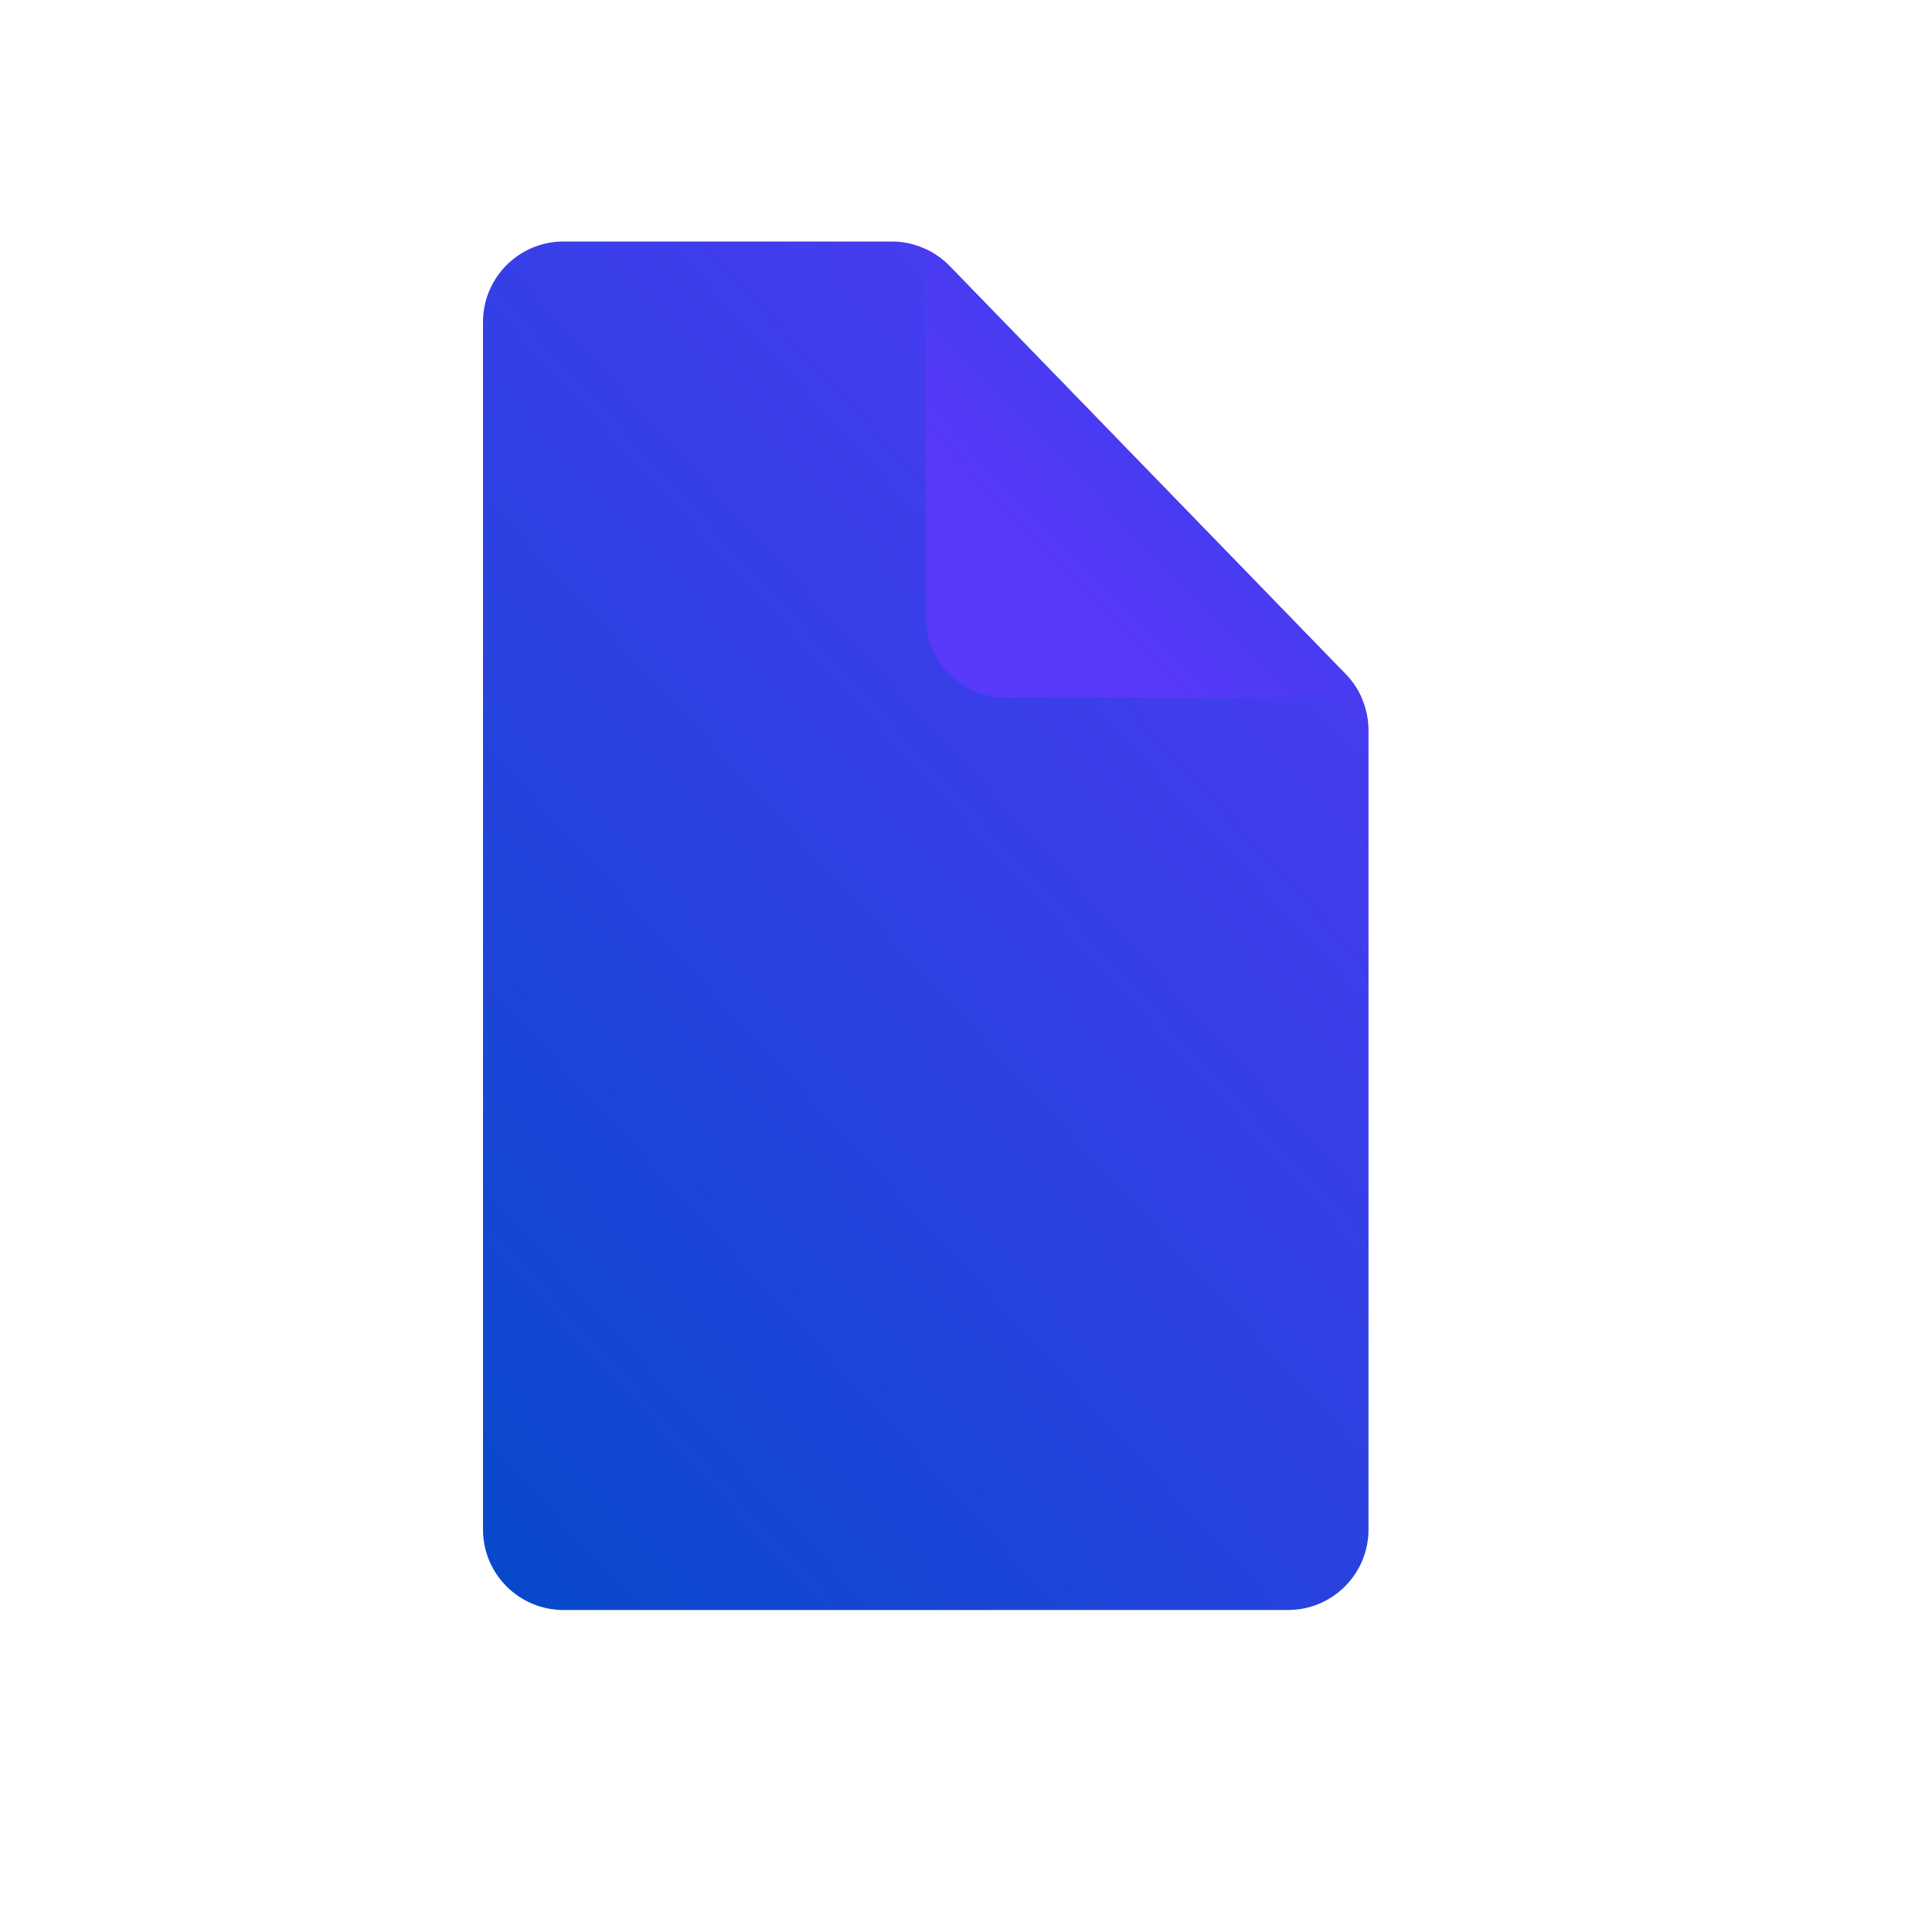
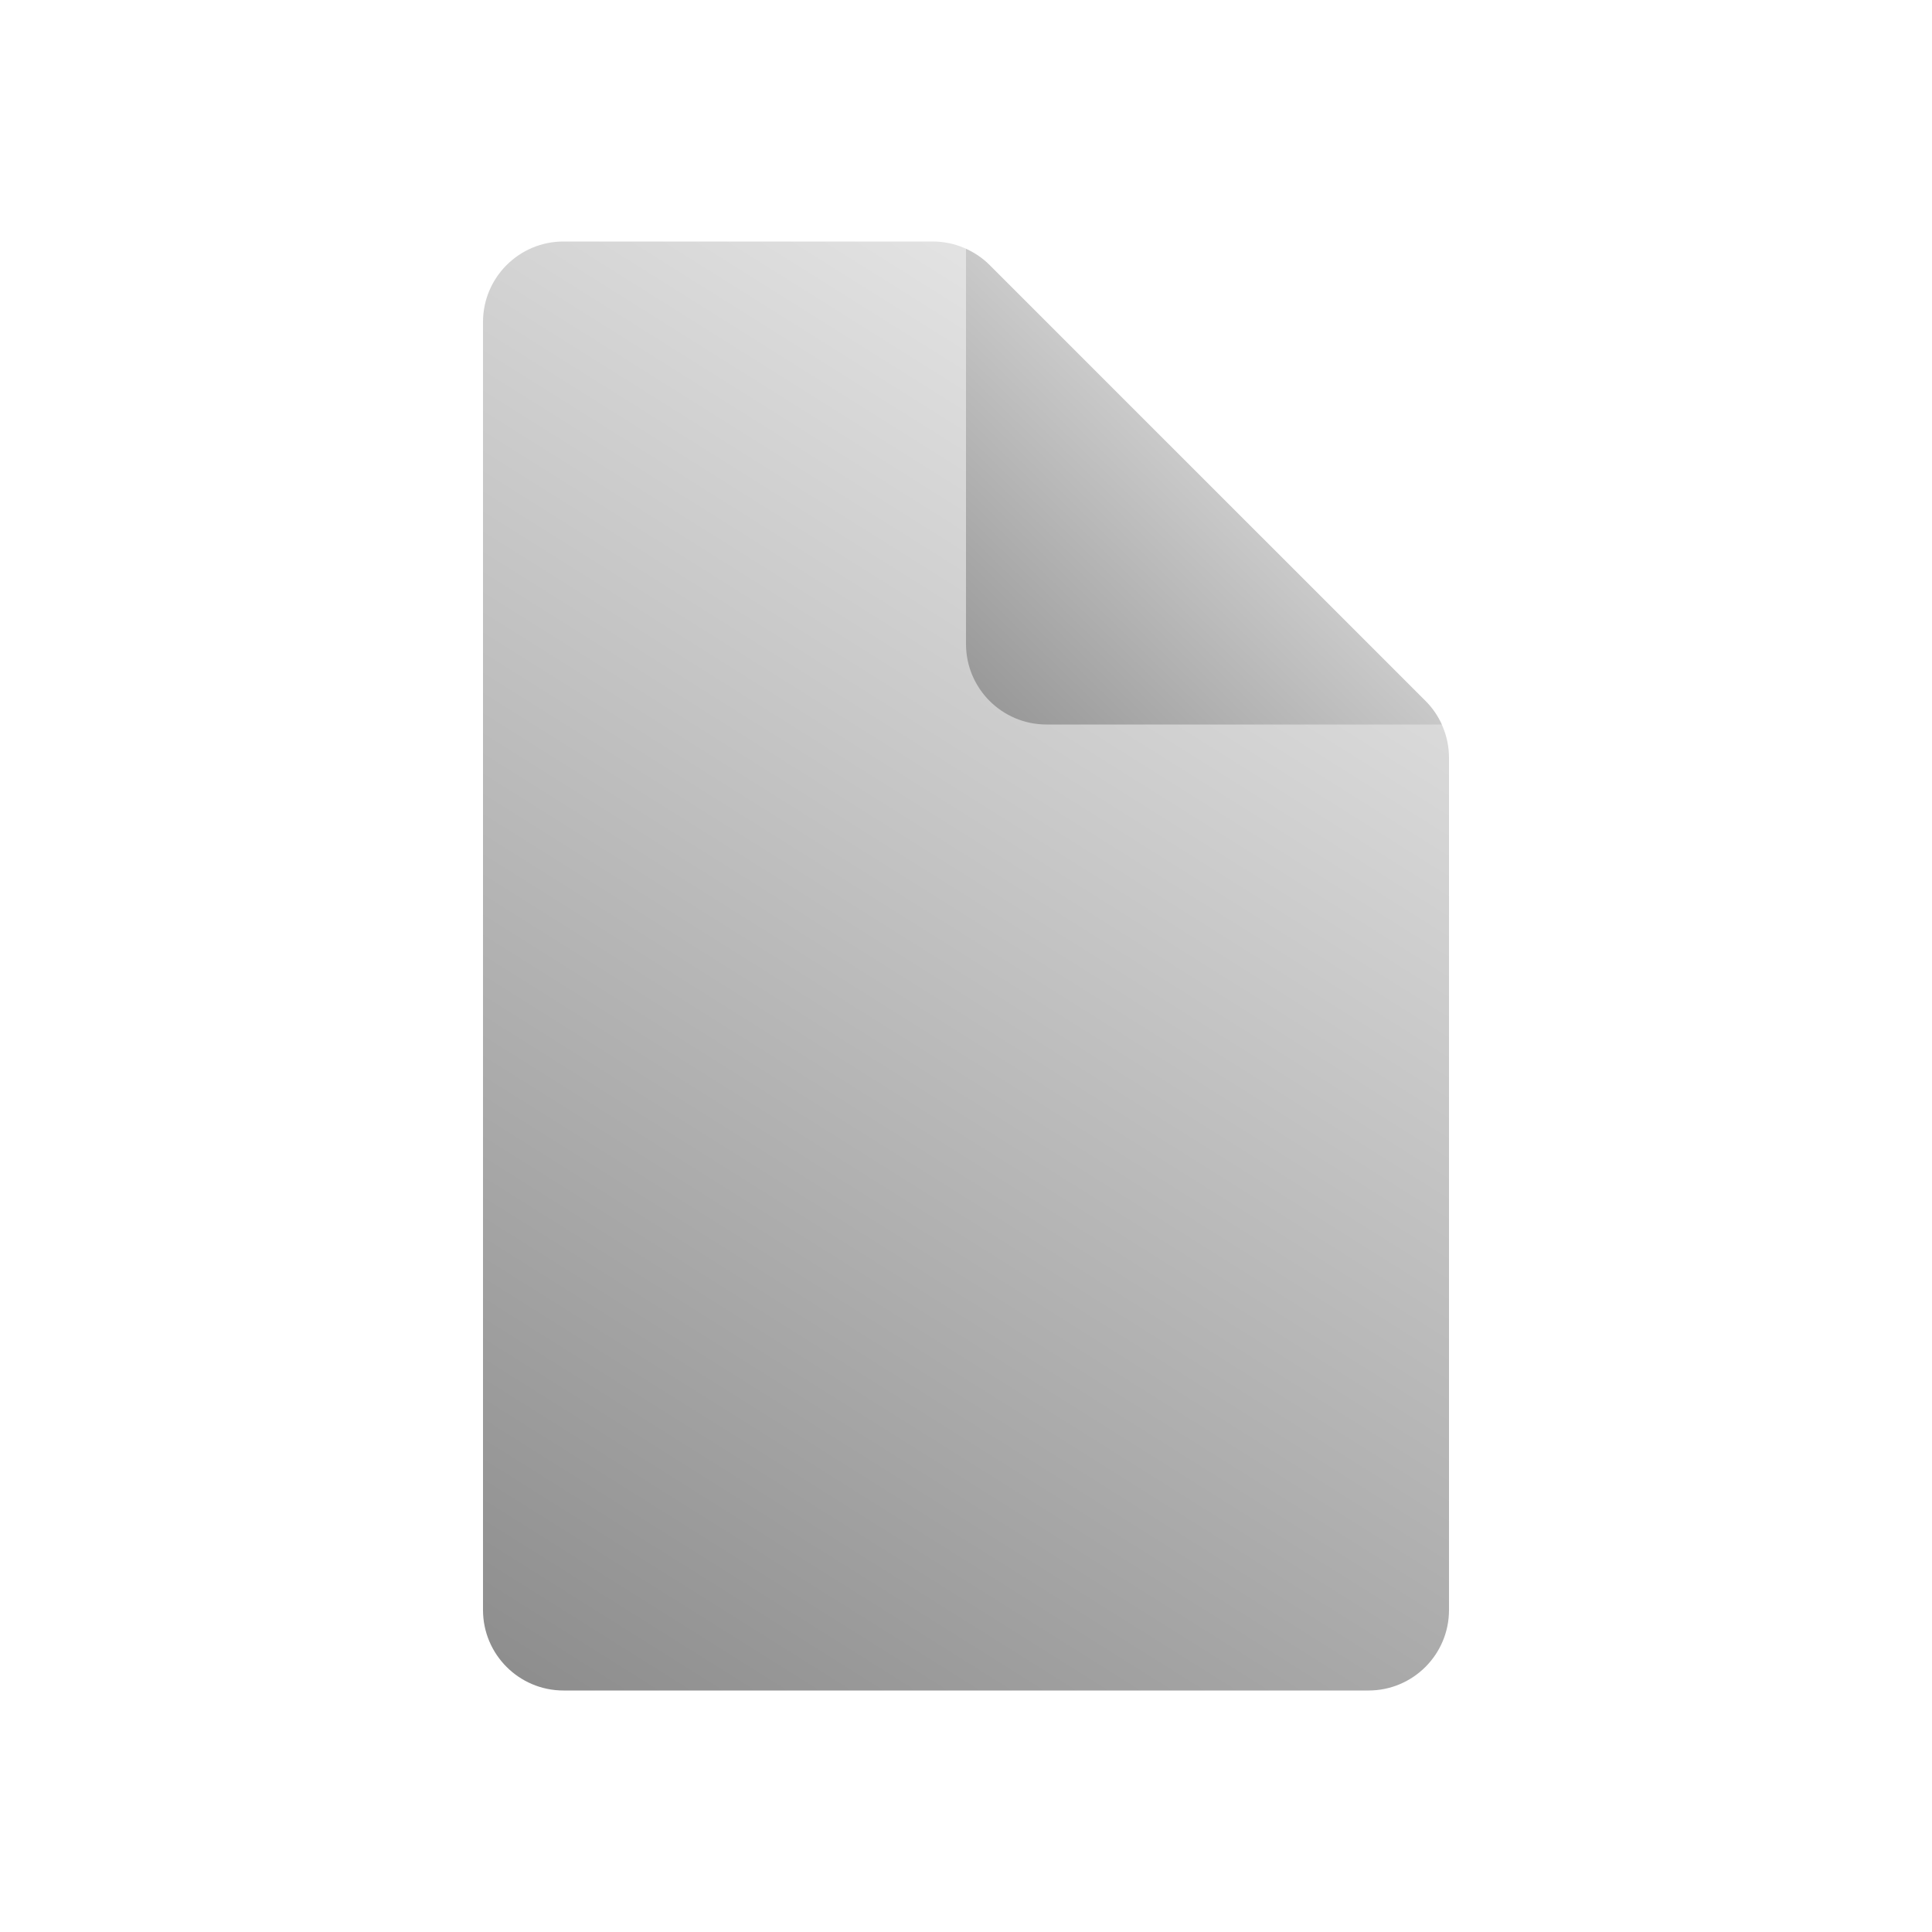
<svg xmlns="http://www.w3.org/2000/svg" width="24" height="24" viewBox="0 0 24 24" fill="none">
-   <path d="M17 19C17 19.553 16.552 20 16 20H7C6.448 20 6 19.553 6 19V4C6 3.448 6.448 3 7 3H11.077C11.347 3 11.606 3.11 11.795 3.304L16.718 8.376C16.899 8.563 17 8.812 17 9.072V19Z" fill="url(#paint0_linear_716_1464)" />
-   <path d="M11.5 3.096C11.608 3.147 11.708 3.215 11.793 3.302L16.571 8.226L16.718 8.376C16.801 8.462 16.866 8.561 16.913 8.667H12.5C11.948 8.667 11.5 8.219 11.5 7.667V3.096Z" fill="url(#paint1_linear_716_1464)" />
+   <path d="M18 20C18 20.552 17.553 21 17 21H7C6.448 21 6 20.552 6 20V4C6 3.448 6.448 3 7 3H11.586C11.851 3 12.106 3.105 12.293 3.293L17.707 8.707C17.895 8.895 18 9.149 18 9.414V20Z" fill="url(#paint0_linear_716_1464)" />
+   <path d="M12 3.092C12.108 3.141 12.208 3.208 12.293 3.293L17.707 8.707C17.793 8.792 17.86 8.892 17.91 9H13C12.448 9 12 8.552 12 8V3.092Z" fill="url(#paint1_linear_716_1464)" />
  <defs>
-     <linearGradient id="paint0_linear_716_1464" x1="5.921" y1="21.027" x2="20.919" y2="7.245" gradientUnits="userSpaceOnUse">
-       <stop stop-color="#034AC9" />
-       <stop offset="1" stop-color="#5838FA" />
+     <linearGradient id="paint0_linear_716_1464" x1="18.001" y1="3" x2="6.499" y2="21.313" gradientUnits="userSpaceOnUse">
+       <stop stop-color="#F2F2F2" />
+       <stop offset="1" stop-color="#8C8C8C" />
    </linearGradient>
-     <linearGradient id="paint1_linear_716_1464" x1="19.218" y1="0.723" x2="11.278" y2="8.439" gradientUnits="userSpaceOnUse">
-       <stop stop-color="#034AC9" />
-       <stop offset="0.8" stop-color="#5838FA" />
+     <linearGradient id="paint1_linear_716_1464" x1="18.005" y1="2.99" x2="11.645" y2="9.537" gradientUnits="userSpaceOnUse">
+       <stop stop-color="white" />
+       <stop offset="1" stop-color="#8C8C8C" />
    </linearGradient>
  </defs>
</svg>
